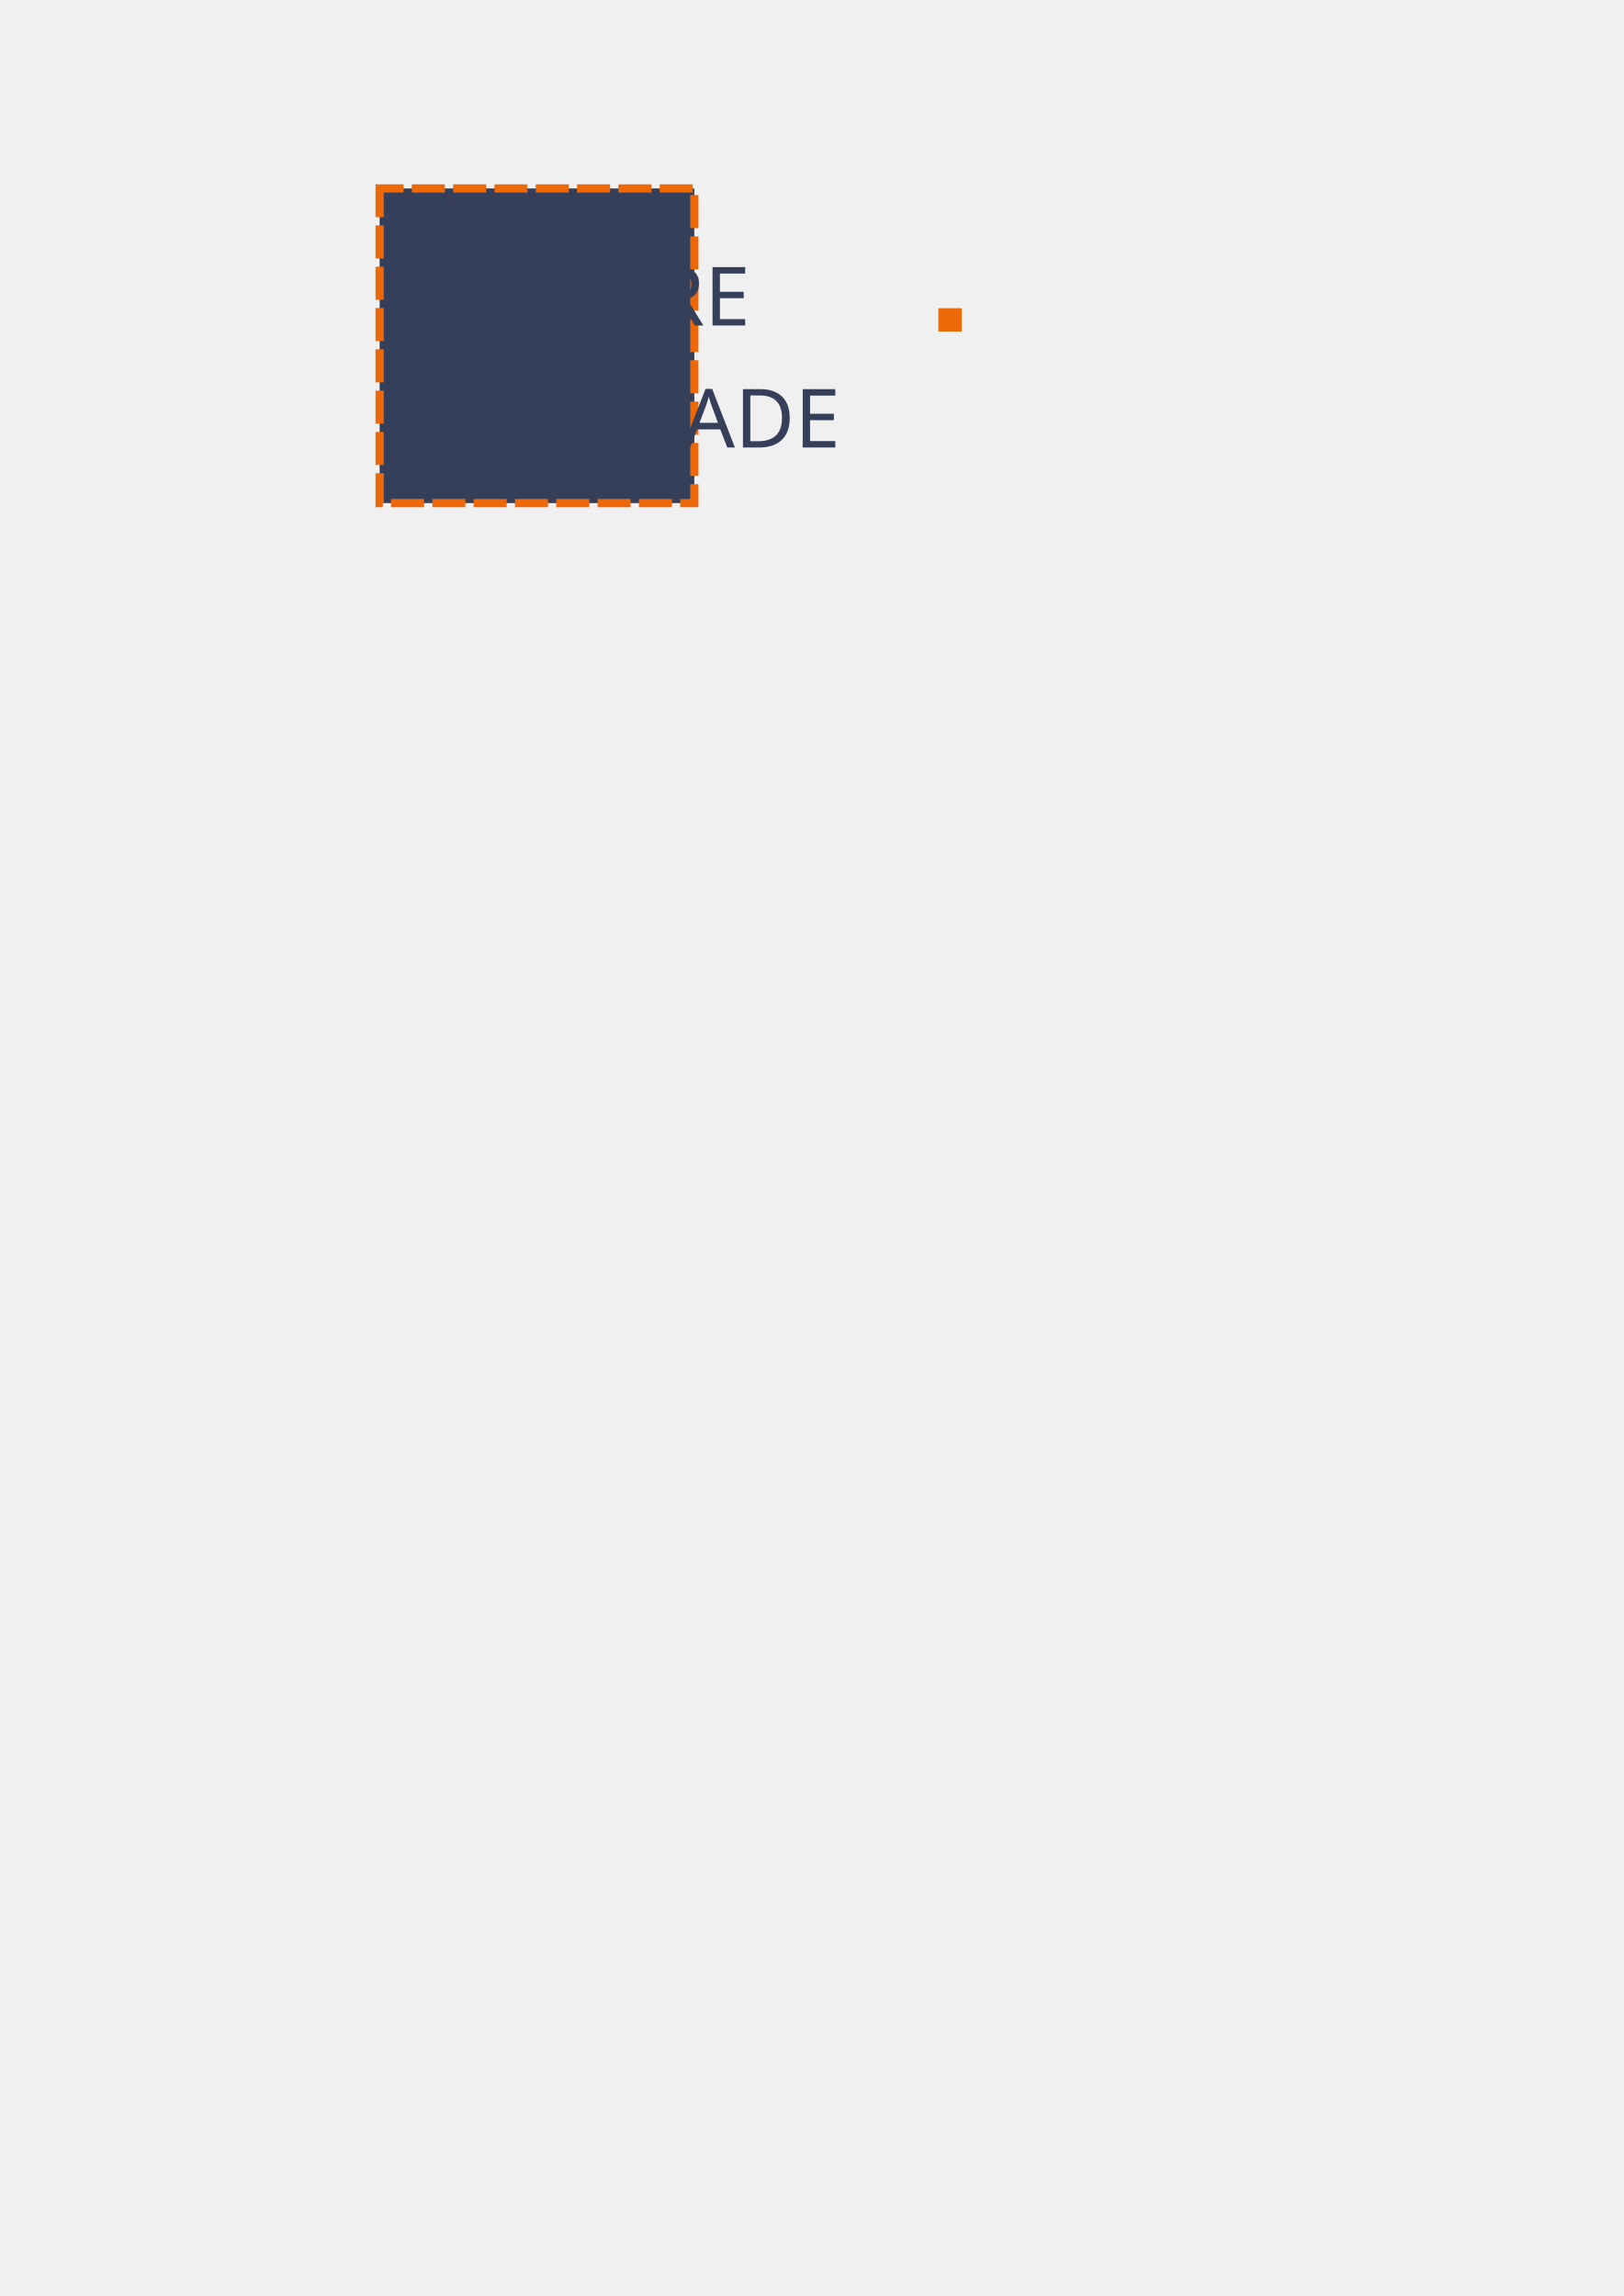
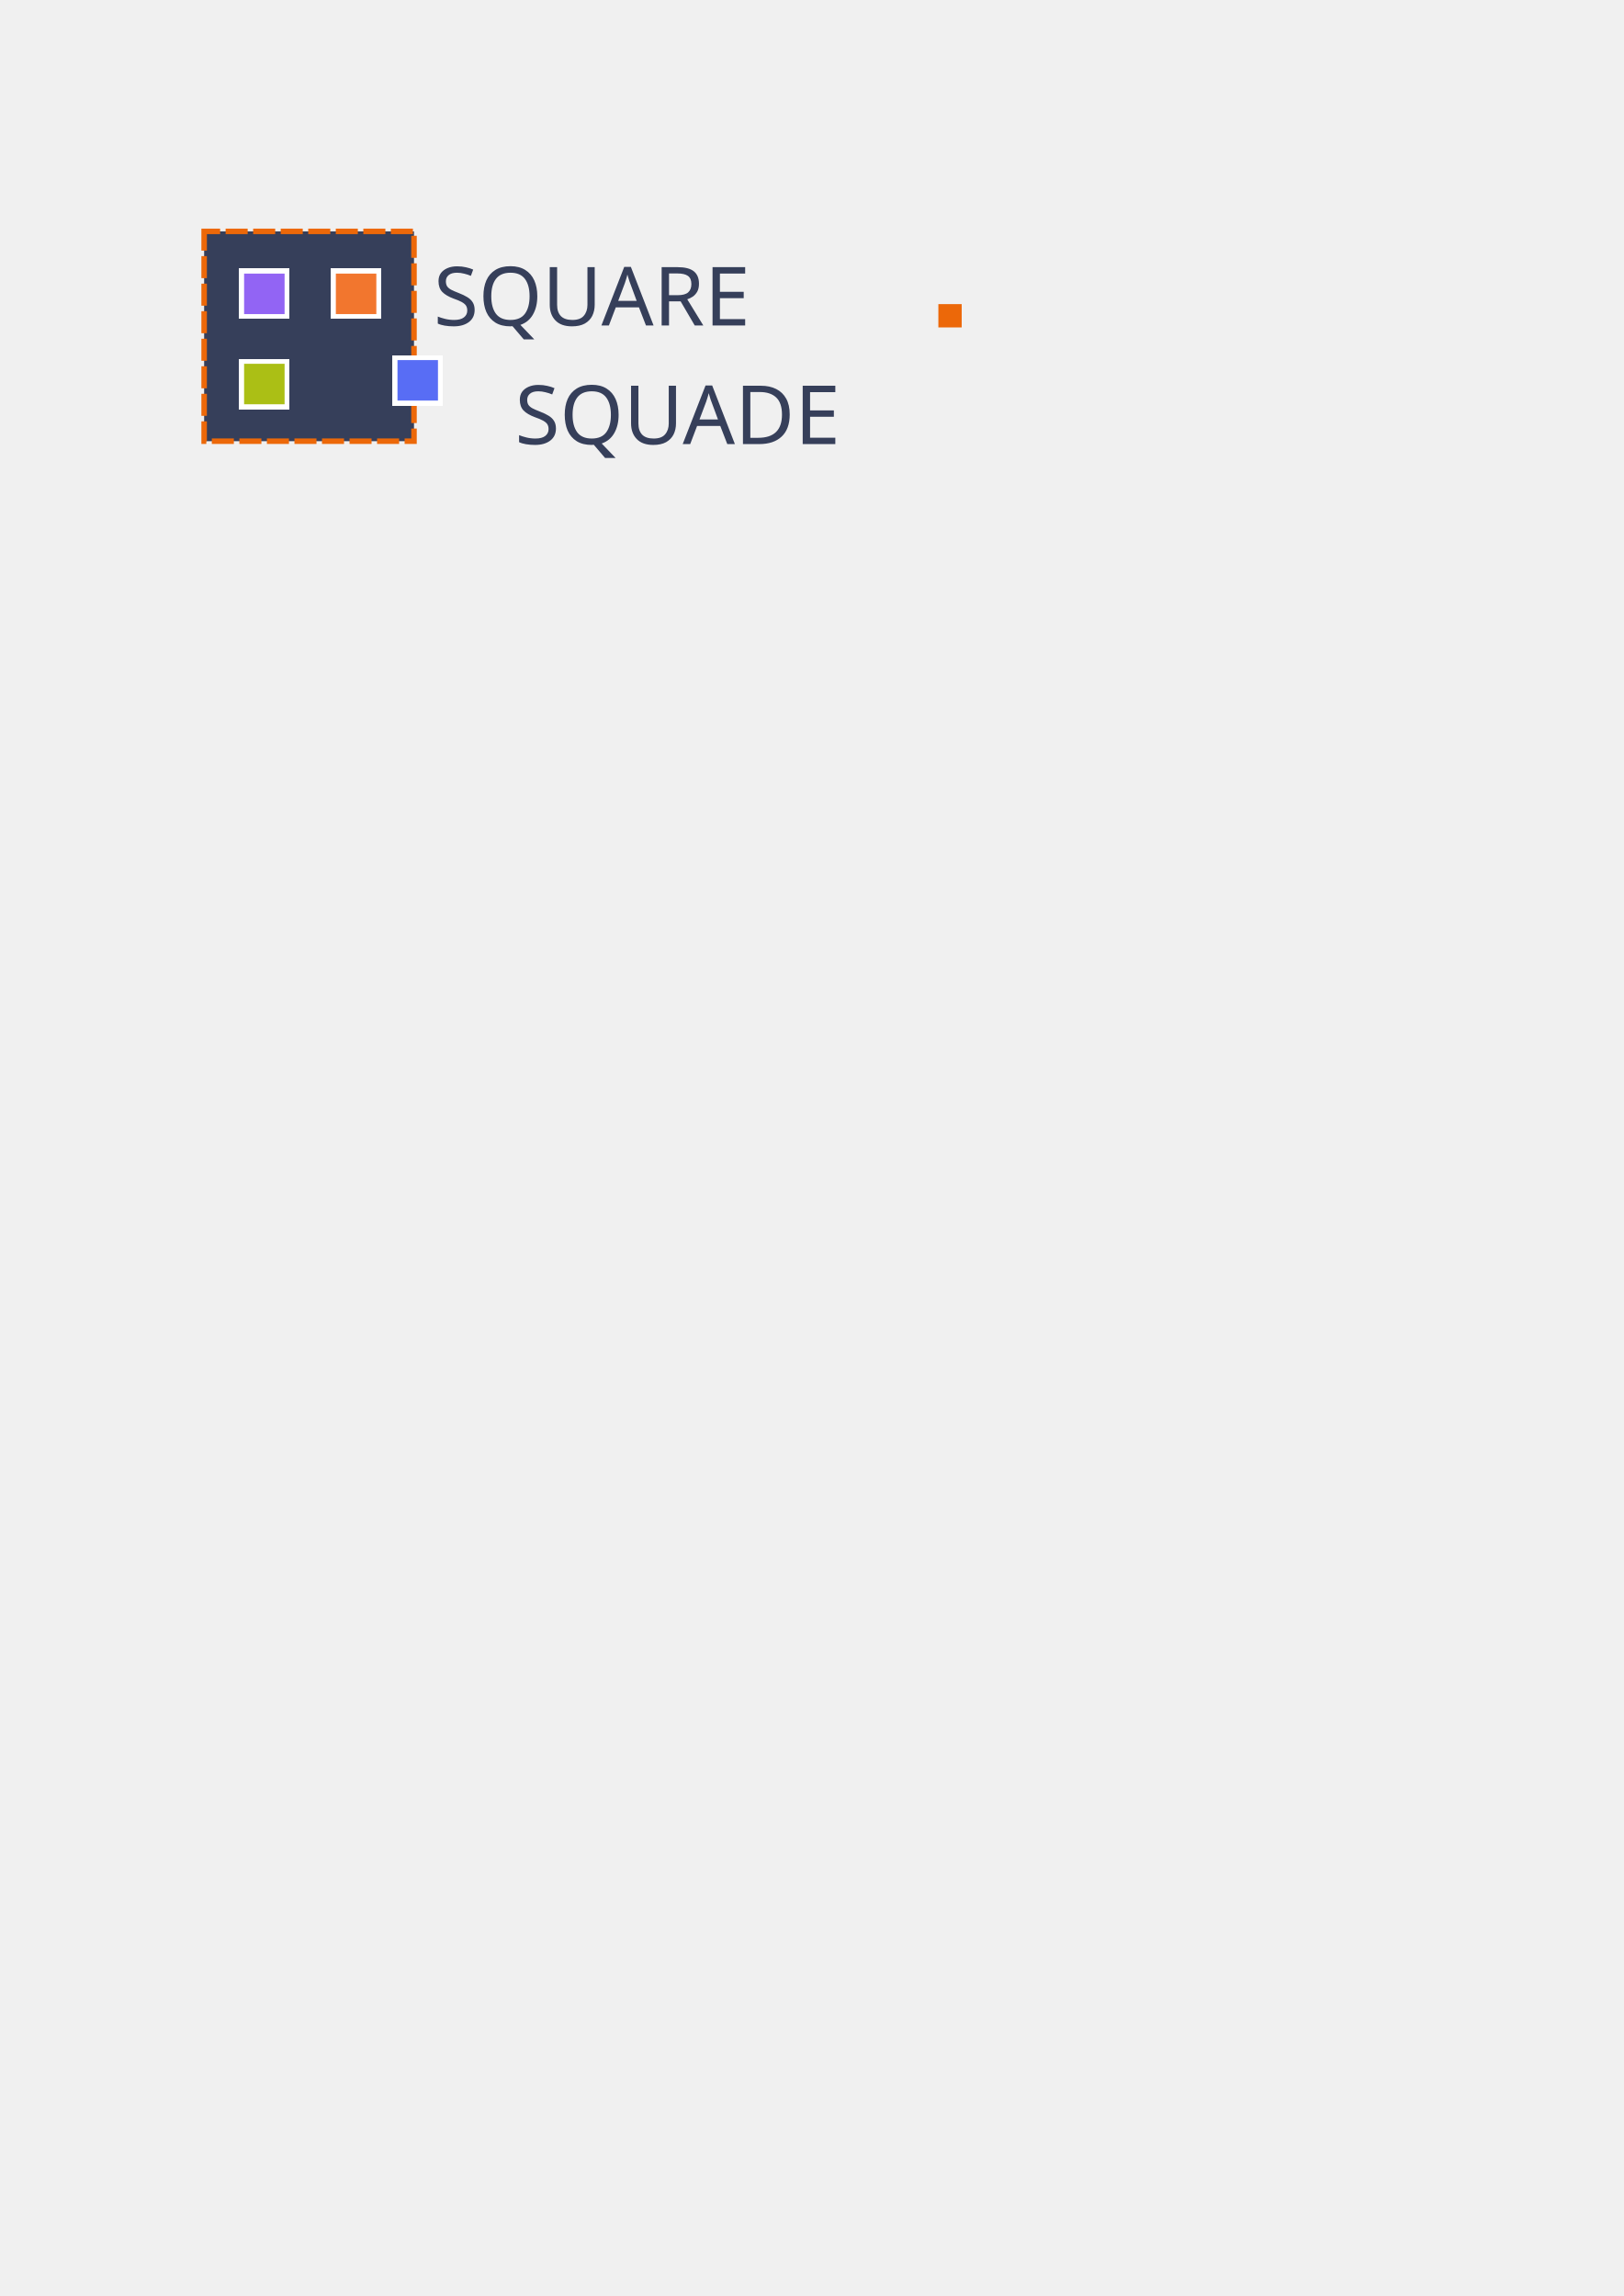
<svg xmlns="http://www.w3.org/2000/svg" xmlns:ns1="http://www.openswatchbook.org/uri/2009/osb" width="793.701" height="1122.52" viewBox="0 0 210 297" version="1.1" id="svg8">
  <defs id="defs2">
    <linearGradient id="linearGradient846" ns1:paint="solid">
      <stop style="stop-color:#000000;stop-opacity:1;" offset="0" id="stop844" />
    </linearGradient>
+     <filter style="color-interpolation-filters:sRGB" id="filter982" x="-0.031" width="1.061" y="-0.031" height="1.061">
+       <feGaussianBlur stdDeviation="0.077" id="feGaussianBlur984" />
+     </filter>
+     <filter style="color-interpolation-filters:sRGB" id="filter982-6" x="-0.031" width="1.061" y="-0.031" height="1.061">
+       <feGaussianBlur stdDeviation="0.077" id="feGaussianBlur984-5" />
+     </filter>
+     <filter style="color-interpolation-filters:sRGB" id="filter982-6-7" x="-0.031" width="1.061" y="-0.031" height="1.061">
+       <feGaussianBlur stdDeviation="0.077" id="feGaussianBlur984-5-0" />
+     </filter>
+     <filter style="color-interpolation-filters:sRGB" id="filter982-6-9" x="-0.031" width="1.061" y="-0.031" height="1.061">
+       <feGaussianBlur stdDeviation="0.077" id="feGaussianBlur984-5-9" />
+     </filter>
  </defs>
  <g id="layer1">
-     <path id="rect18" style="opacity:1;fill:#363f5a;fill-opacity:1;stroke:#ec6809;stroke-width:1.068;stroke-miterlimit:4;stroke-dasharray:4.274,1.068;stroke-opacity:1;stroke-dashoffset:1.175" d="M 49.099,24.377 H 89.8 V 65.078 H 49.099 Z" />
+     <path id="rect18" style="opacity:1;fill:#363f5a;fill-opacity:1;stroke:#ec6809;stroke-width:0.712;stroke-miterlimit:4;stroke-dasharray:2.85, 0.712;stroke-dashoffset:0.784;stroke-opacity:1" d="M 26.403,29.93 H 53.544 V 57.071 H 26.403 Z" />
    <text xml:space="preserve" style="font-size:10.583px;line-height:1.25;font-family:Pixeled;-inkscape-font-specification:Pixeled;stroke-width:0.265" x="56.073" y="42.106" id="text12">
      <tspan id="tspan10" x="56.073" y="42.106" style="fill:#363f5a;fill-opacity:1;stroke-width:0.265">SQUARE</tspan>
    </text>
-     <text xml:space="preserve" style="font-size:10.583px;line-height:1.25;font-family:Pixeled;-inkscape-font-specification:Pixeled;stroke-width:0.265" x="66.589" y="57.887" id="text16">
-       <tspan id="tspan14" x="66.589" y="57.887" style="fill:#363f5a;fill-opacity:1;stroke-width:0.265">SQUADE</tspan>
+     <text xml:space="preserve" style="font-size:10.583px;line-height:1.25;font-family:Pixeled;-inkscape-font-specification:Pixeled;stroke-width:0.265" x="66.589" y="57.448" id="text16">
+       <tspan id="tspan14" x="66.589" y="57.448" style="fill:#363f5a;fill-opacity:1;stroke-width:0.265">SQUADE</tspan>
    </text>
-     <rect style="opacity:1;fill:#ec6809;fill-opacity:1;stroke:none;stroke-width:0.888;stroke-miterlimit:4;stroke-dasharray:none;stroke-opacity:1" id="rect2792" width="3.016" height="3.016" x="121.363" y="39.869" />
+     <rect style="opacity:1;fill:#ec6809;fill-opacity:1;stroke:none;stroke-width:0.888;stroke-miterlimit:4;stroke-dasharray:none;stroke-opacity:1" id="rect2792" width="3.016" height="3.016" x="121.363" y="39.339" />
+     <rect style="opacity:1;fill:#9264f4;fill-opacity:1;stroke:#ffffff;stroke-width:0.794;stroke-miterlimit:4;stroke-dasharray:none;stroke-opacity:1;filter:url(#filter982)" id="rect2792-9" width="6.031" height="6.031" x="31.174" y="34.995" />
+     <rect style="opacity:1;fill:#abbf15;fill-opacity:1;stroke:#ffffff;stroke-width:0.794;stroke-miterlimit:4;stroke-dasharray:none;stroke-opacity:1;filter:url(#filter982-6)" id="rect2792-9-7" width="6.031" height="6.031" x="31.174" y="46.66" />
+     <rect style="opacity:1;fill:#f2762e;fill-opacity:1;stroke:#ffffff;stroke-width:0.794;stroke-miterlimit:4;stroke-dasharray:none;stroke-opacity:1;filter:url(#filter982-6-7)" id="rect2792-9-7-3" width="6.031" height="6.031" x="43.04" y="34.995" />
+     <rect style="opacity:1;fill:#586df5;fill-opacity:1;stroke:#ffffff;stroke-width:0.794;stroke-miterlimit:4;stroke-dasharray:none;stroke-opacity:1;filter:url(#filter982-6-9)" id="rect2792-9-7-9" width="6.031" height="6.031" x="51.011" y="46.182" />
  </g>
</svg>
